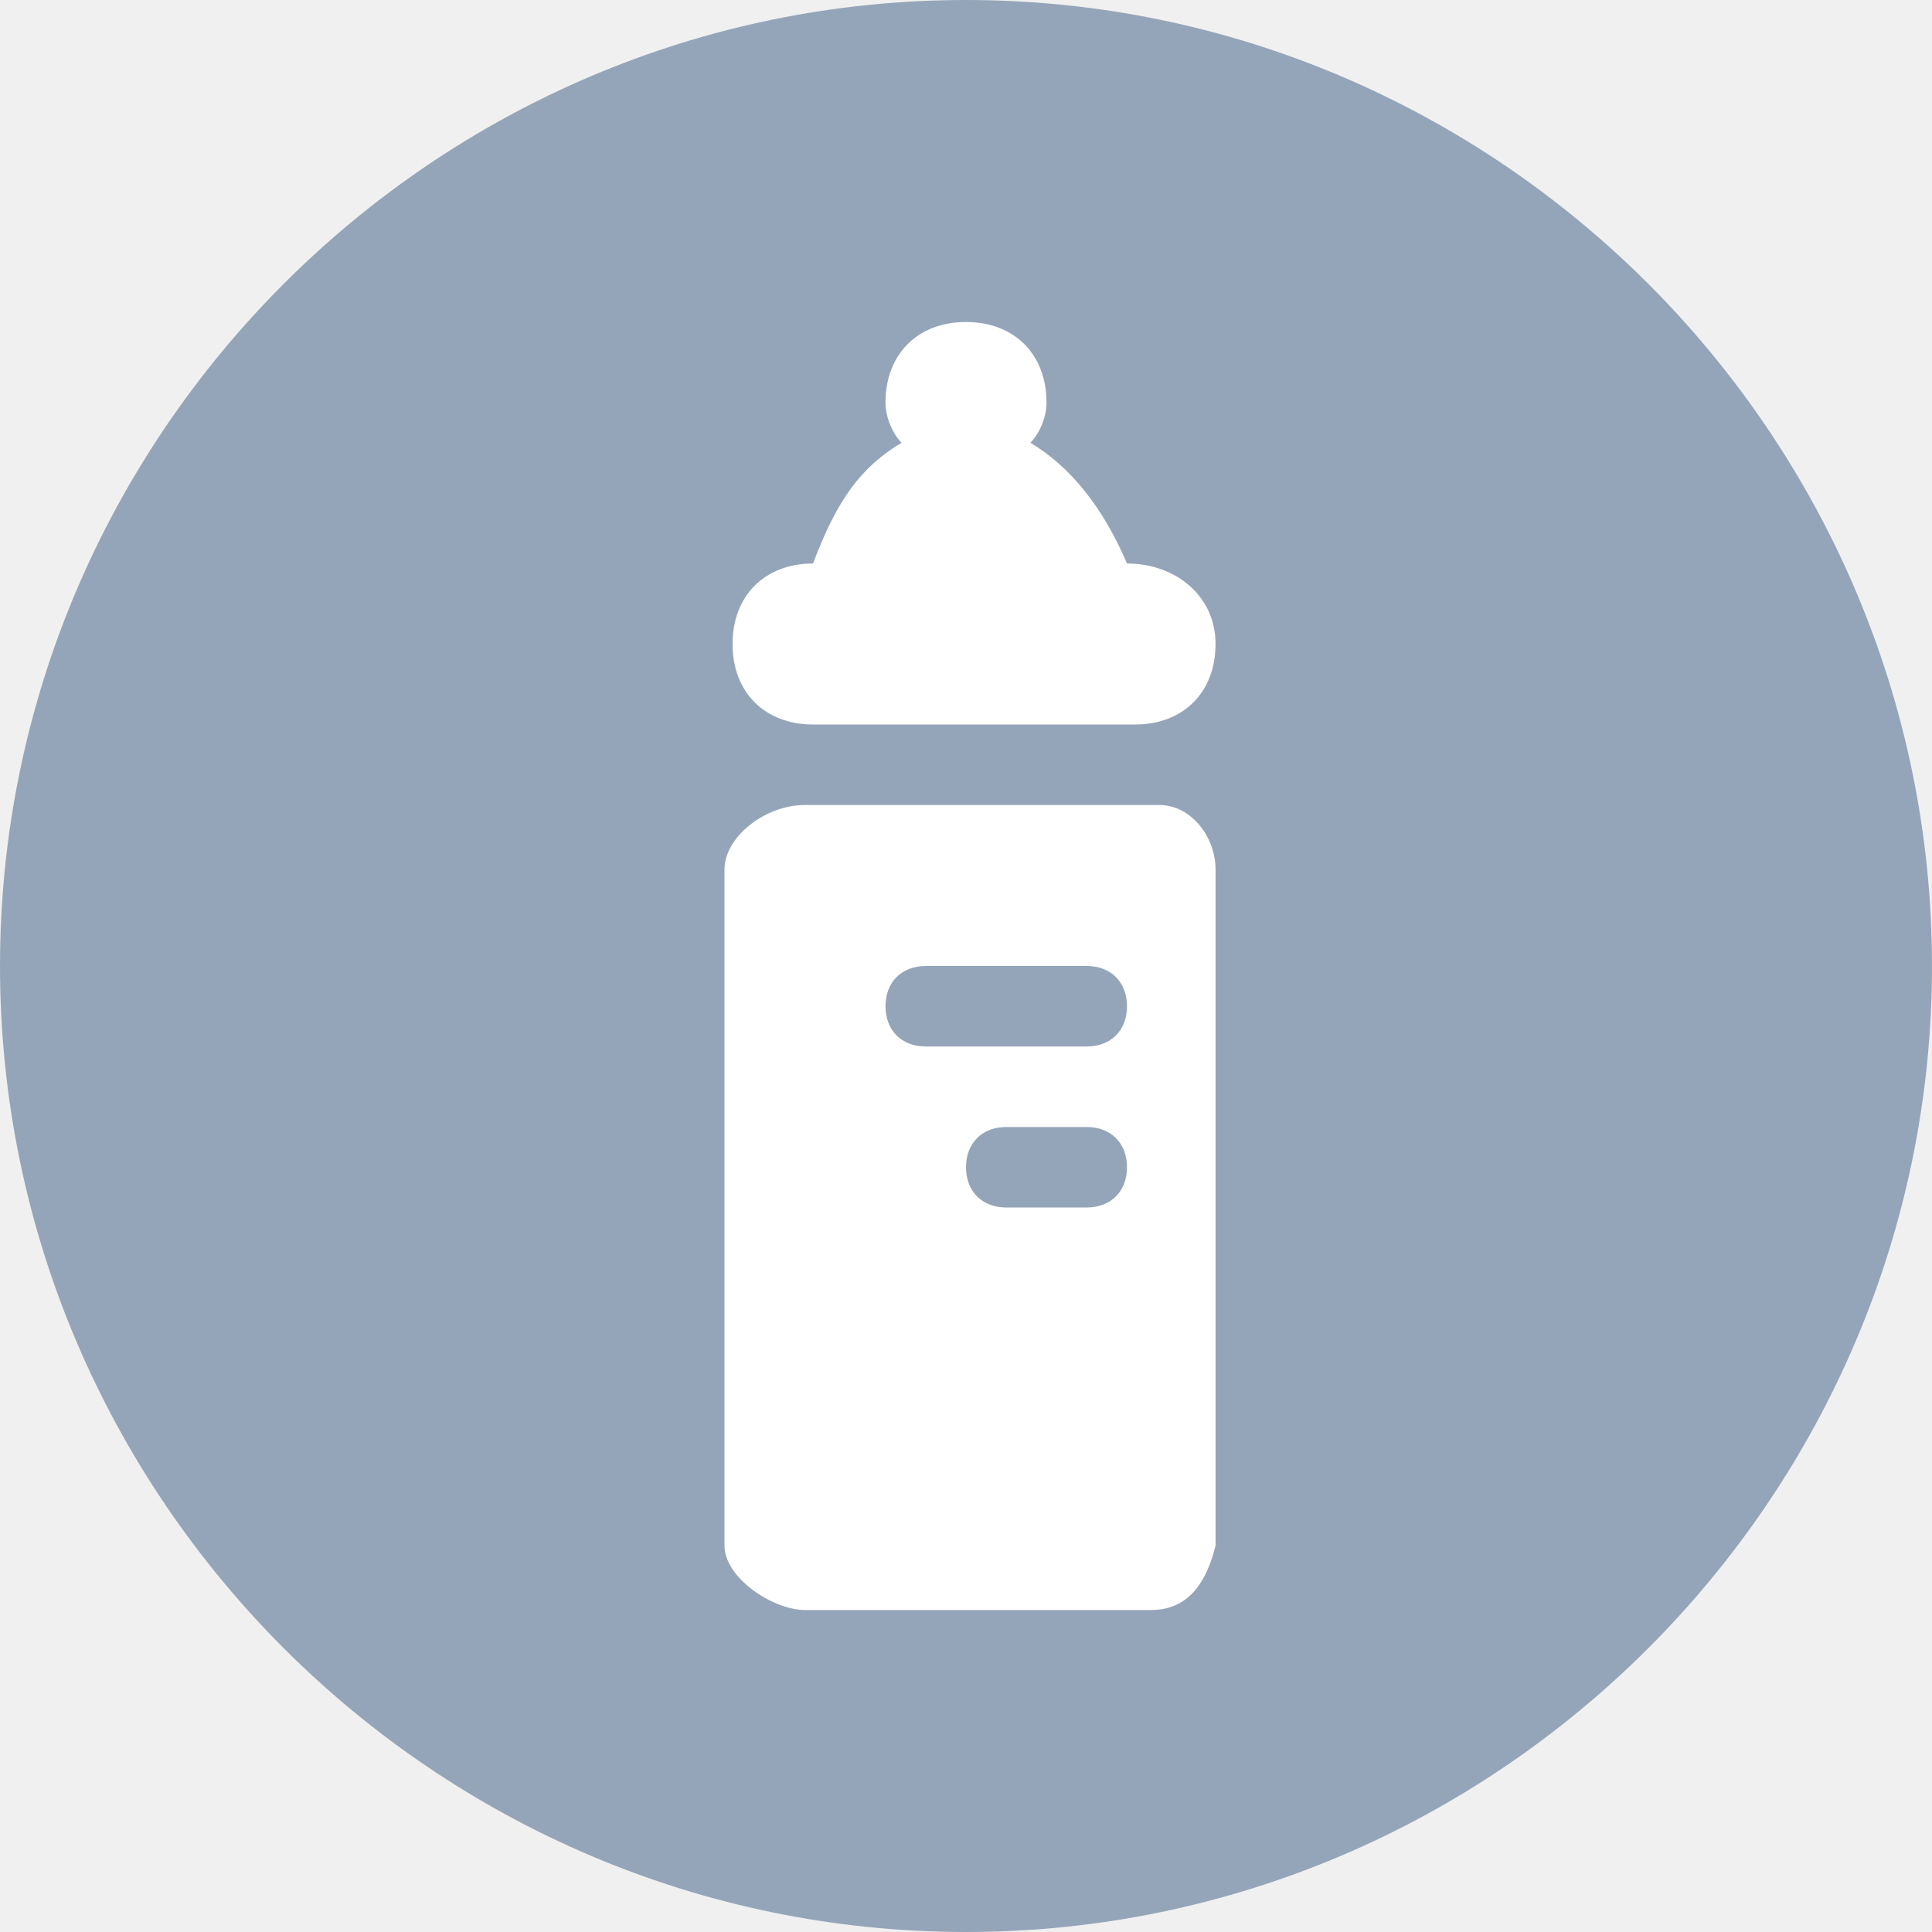
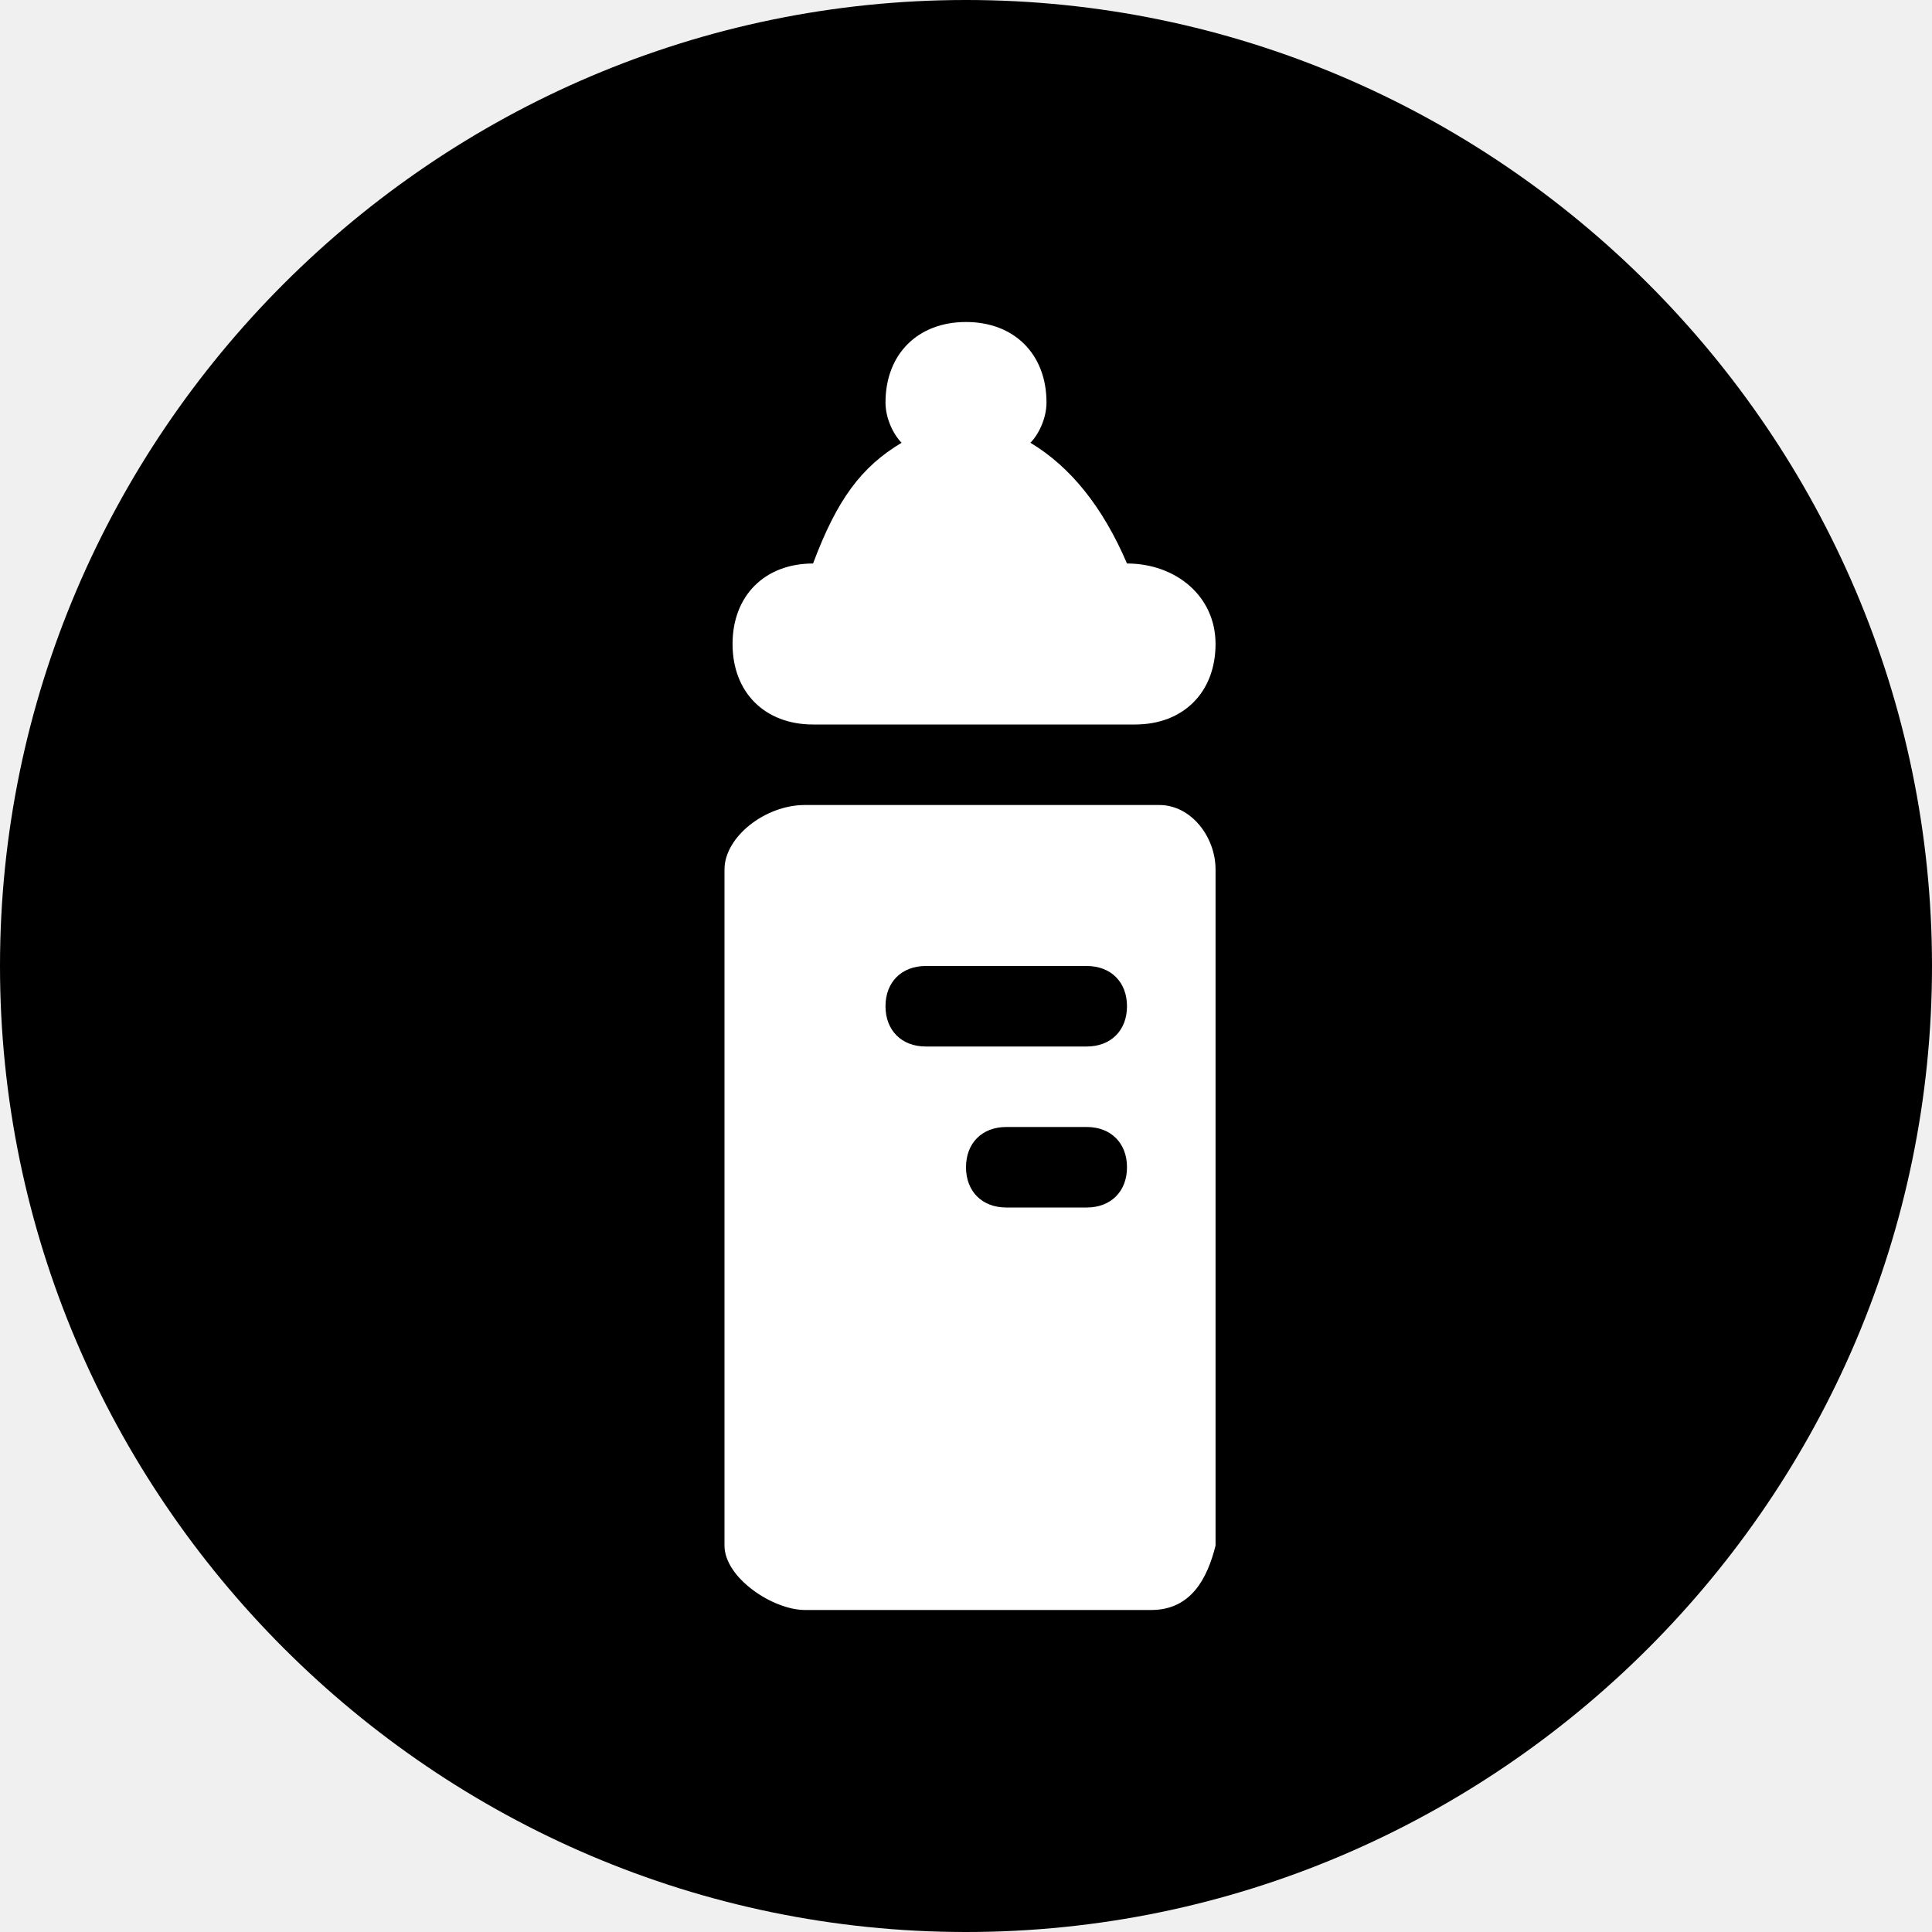
<svg xmlns="http://www.w3.org/2000/svg" viewBox="0 0 24 24">
-   <path d="M12 0C5.4 0 0 5.4 0 12s5.4 12 12 12 12-5.4 12-12S18.6 0 12 0z" fill-rule="evenodd" clip-rule="evenodd" fill="#95a5b9" />
+   <path d="M12 0C5.4 0 0 5.4 0 12s5.4 12 12 12 12-5.4 12-12S18.6 0 12 0z" />
  <g fill="#fff">
    <path d="M14.3 20H10c-.4 0-1-.4-1-.8v-8.4c0-.4.5-.8 1-.8h4.4c.4 0 .7.4.7.8v8.4c-.1.4-.3.8-.8.8zm-2.8-8c-.3 0-.5.2-.5.5s.2.5.5.5h2c.3 0 .5-.2.5-.5s-.2-.5-.5-.5h-2zm1 2c-.3 0-.5.2-.5.5s.2.5.5.5h1c.3 0 .5-.2.5-.5s-.2-.5-.5-.5h-1z" />
    <path d="M14 7c-.3-.7-.7-1.2-1.2-1.5.1-.1.2-.3.2-.5 0-.6-.4-1-1-1s-1 .4-1 1c0 .2.1.4.2.5-.5.3-.8.7-1.1 1.5-.6 0-1 .4-1 1s.4 1 1 1h4c.6 0 1-.4 1-1s-.5-1-1.1-1z" fill-rule="evenodd" clip-rule="evenodd" />
  </g>
</svg>
